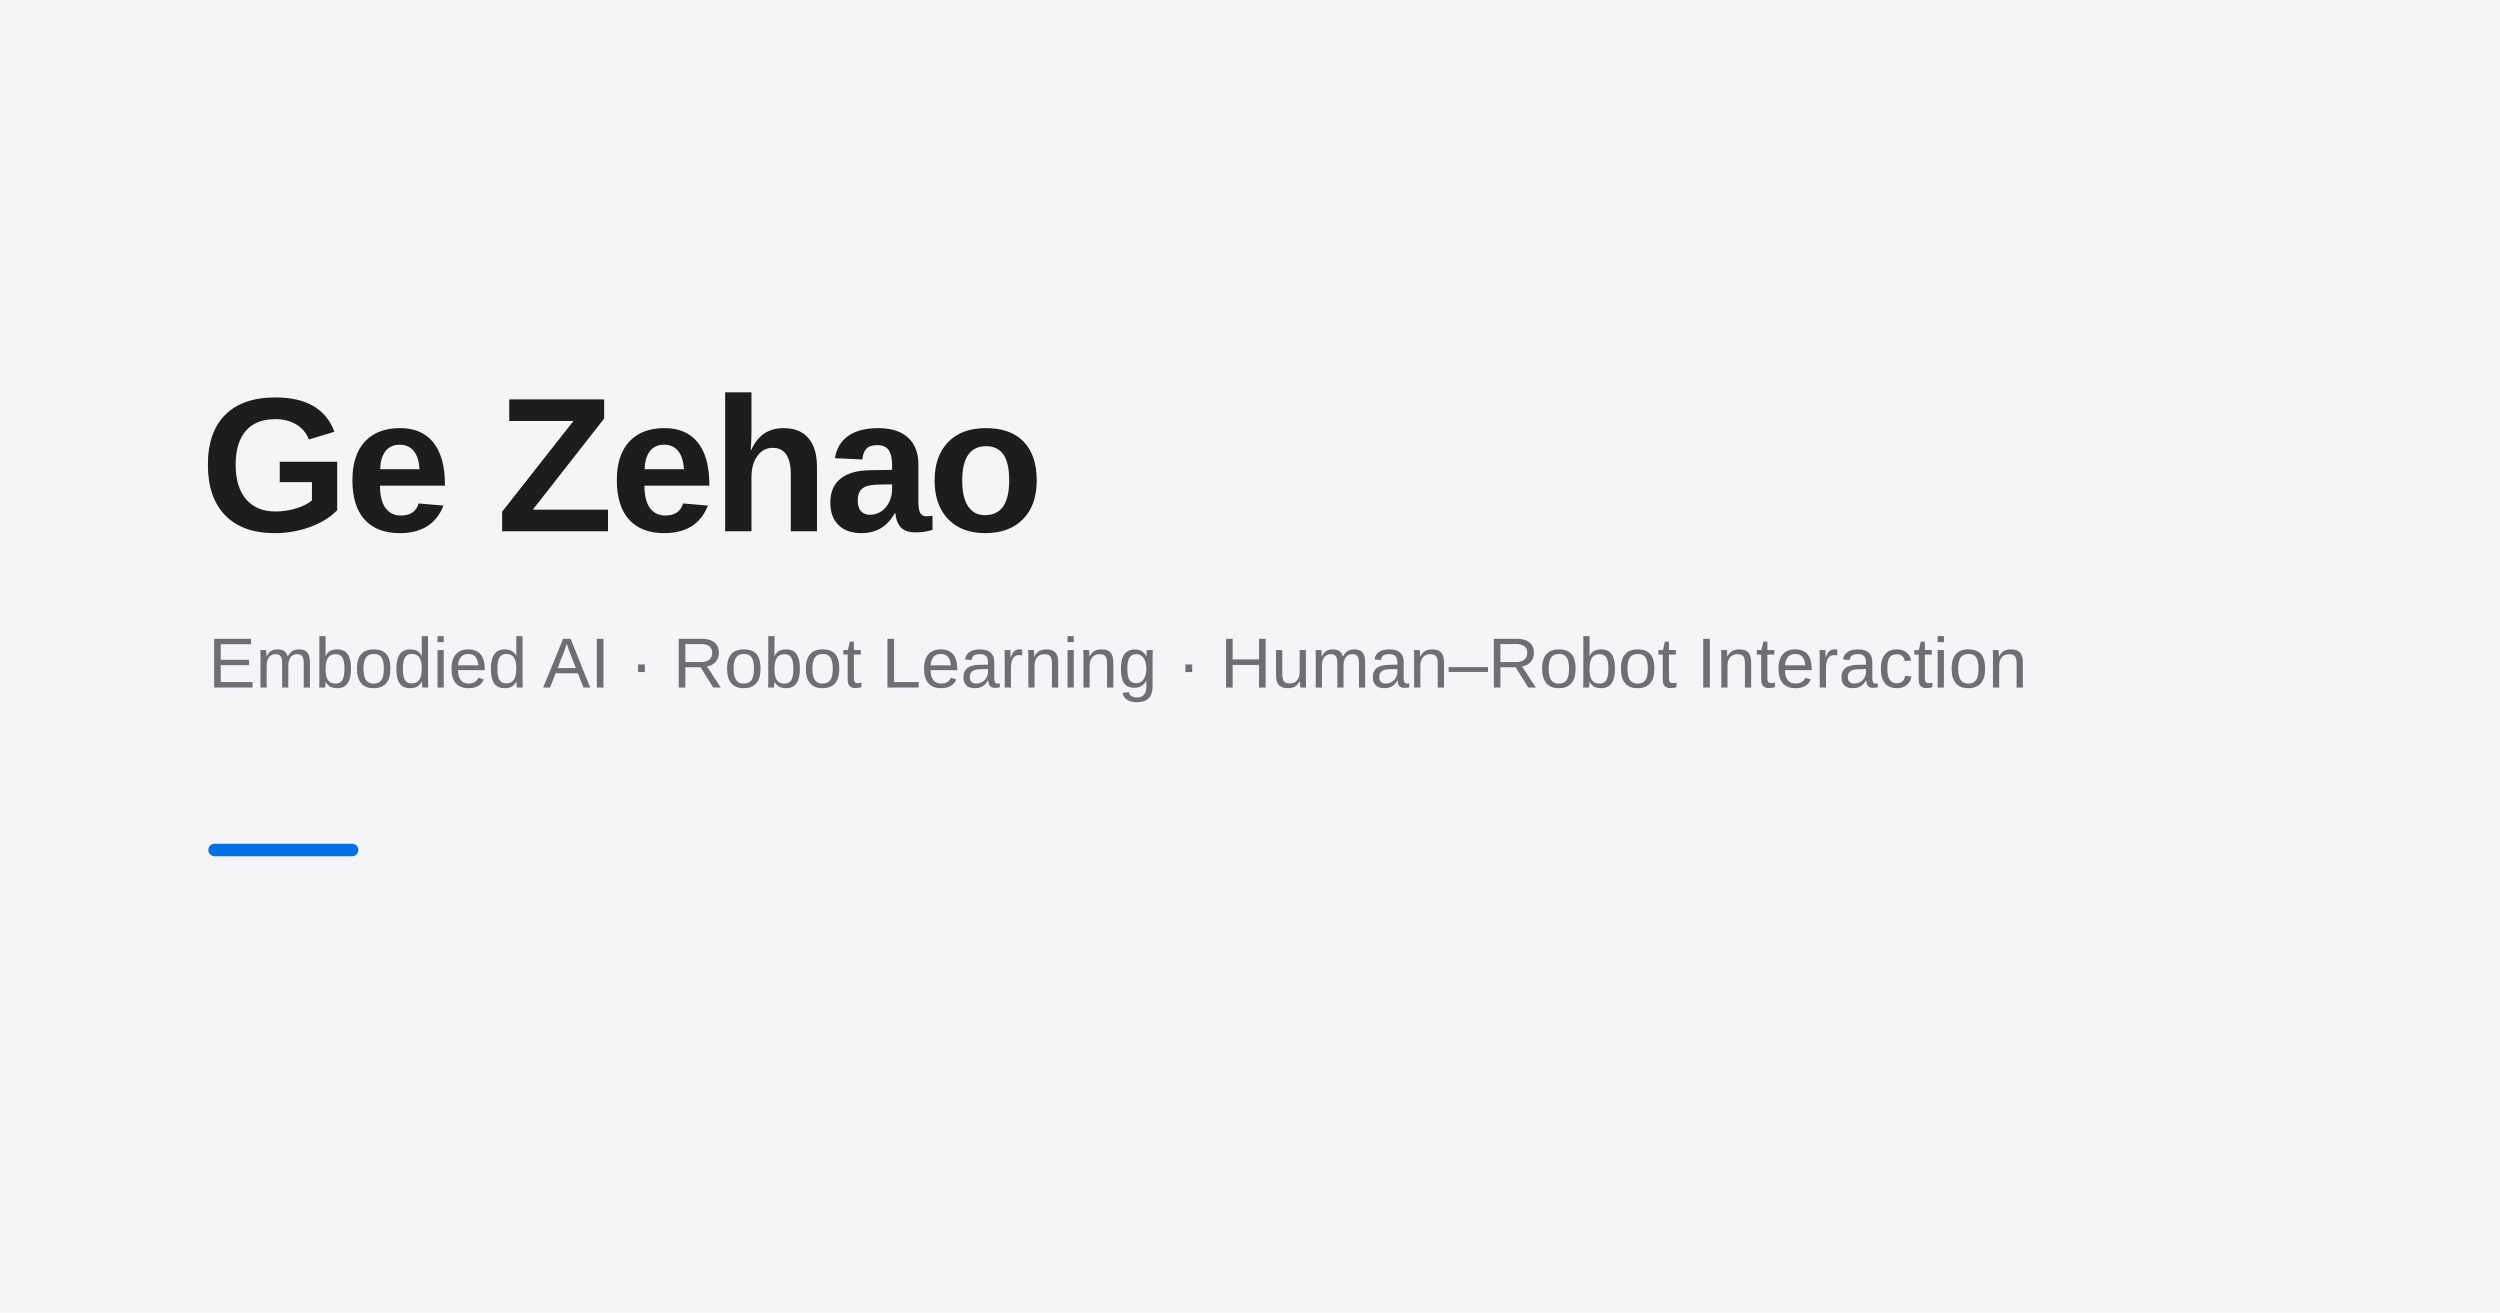
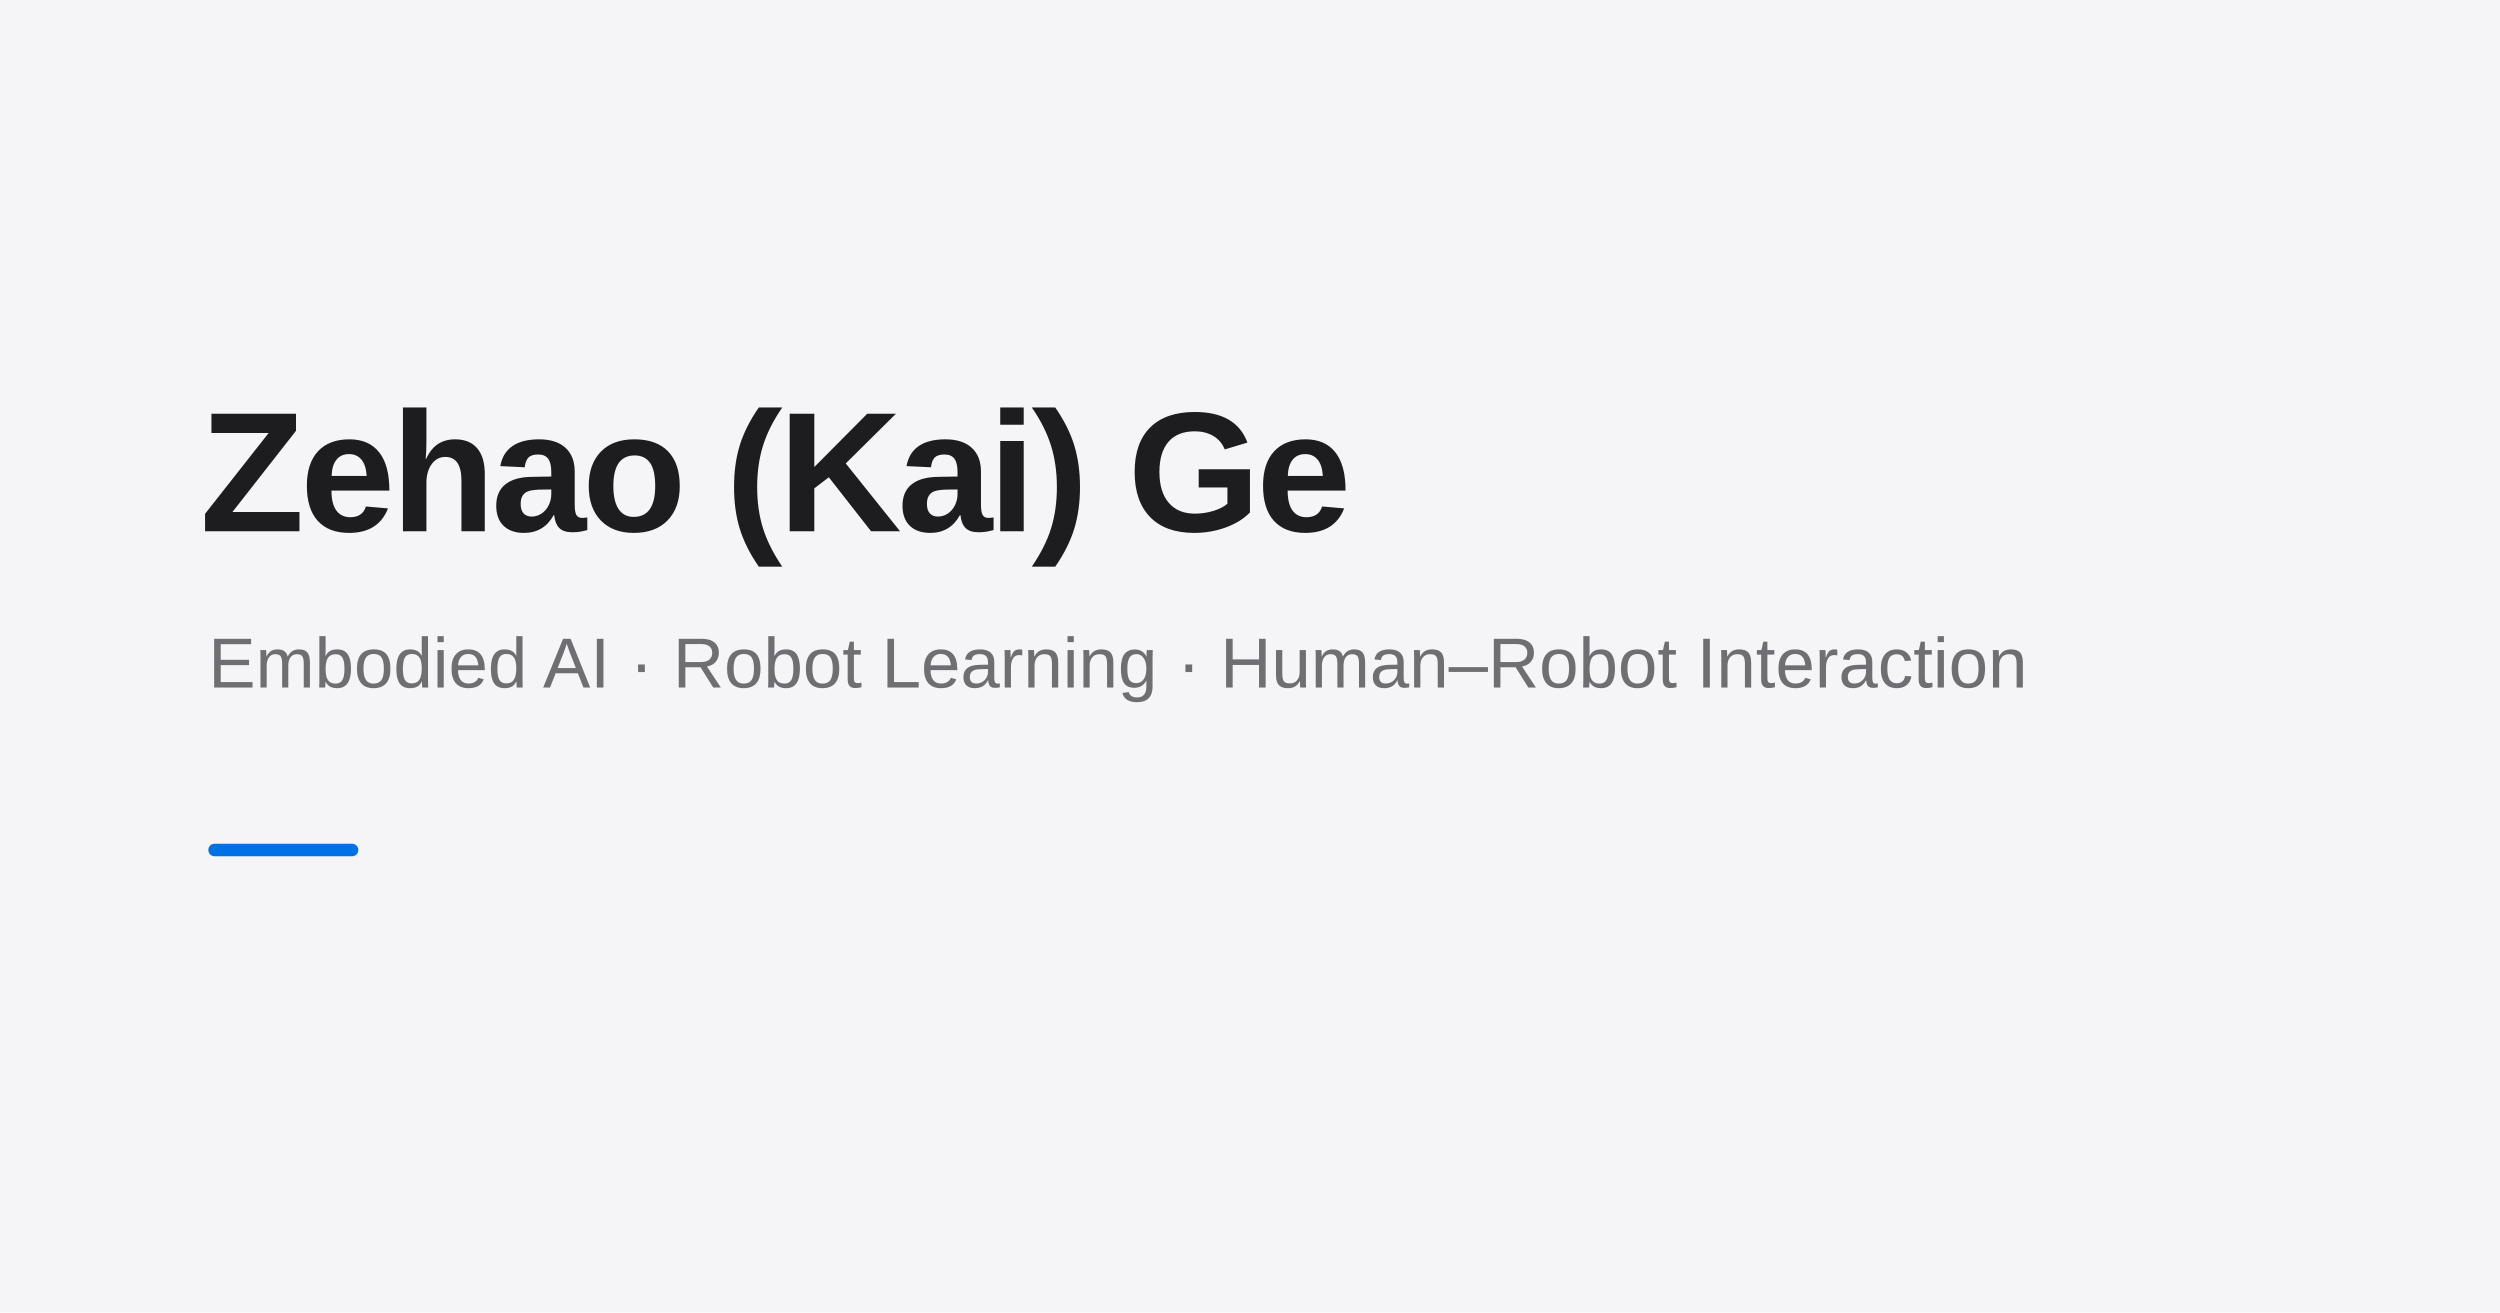
<svg xmlns="http://www.w3.org/2000/svg" width="1200" height="630" viewBox="0 0 1200 630">
  <rect width="1200" height="630" fill="#f5f5f7" />
-   <text x="96" y="255" fill="#1d1d1f" font-family="-apple-system,BlinkMacSystemFont,Helvetica Neue,Arial,sans-serif" font-size="92" font-weight="600" letter-spacing="-2">Ge Zehao</text>
+   <text x="96" y="255" fill="#1d1d1f" font-family="-apple-system,BlinkMacSystemFont,Helvetica Neue,Arial,sans-serif" font-size="82" font-weight="600" letter-spacing="-2">Zehao (Kai) Ge</text>
  <text x="100" y="330" fill="#6e6e73" font-family="-apple-system,BlinkMacSystemFont,Helvetica Neue,Arial,sans-serif" font-size="34">Embodied AI · Robot Learning · Human–Robot Interaction</text>
  <rect x="100" y="405" width="72" height="6" rx="3" fill="#0071e3" />
</svg>
